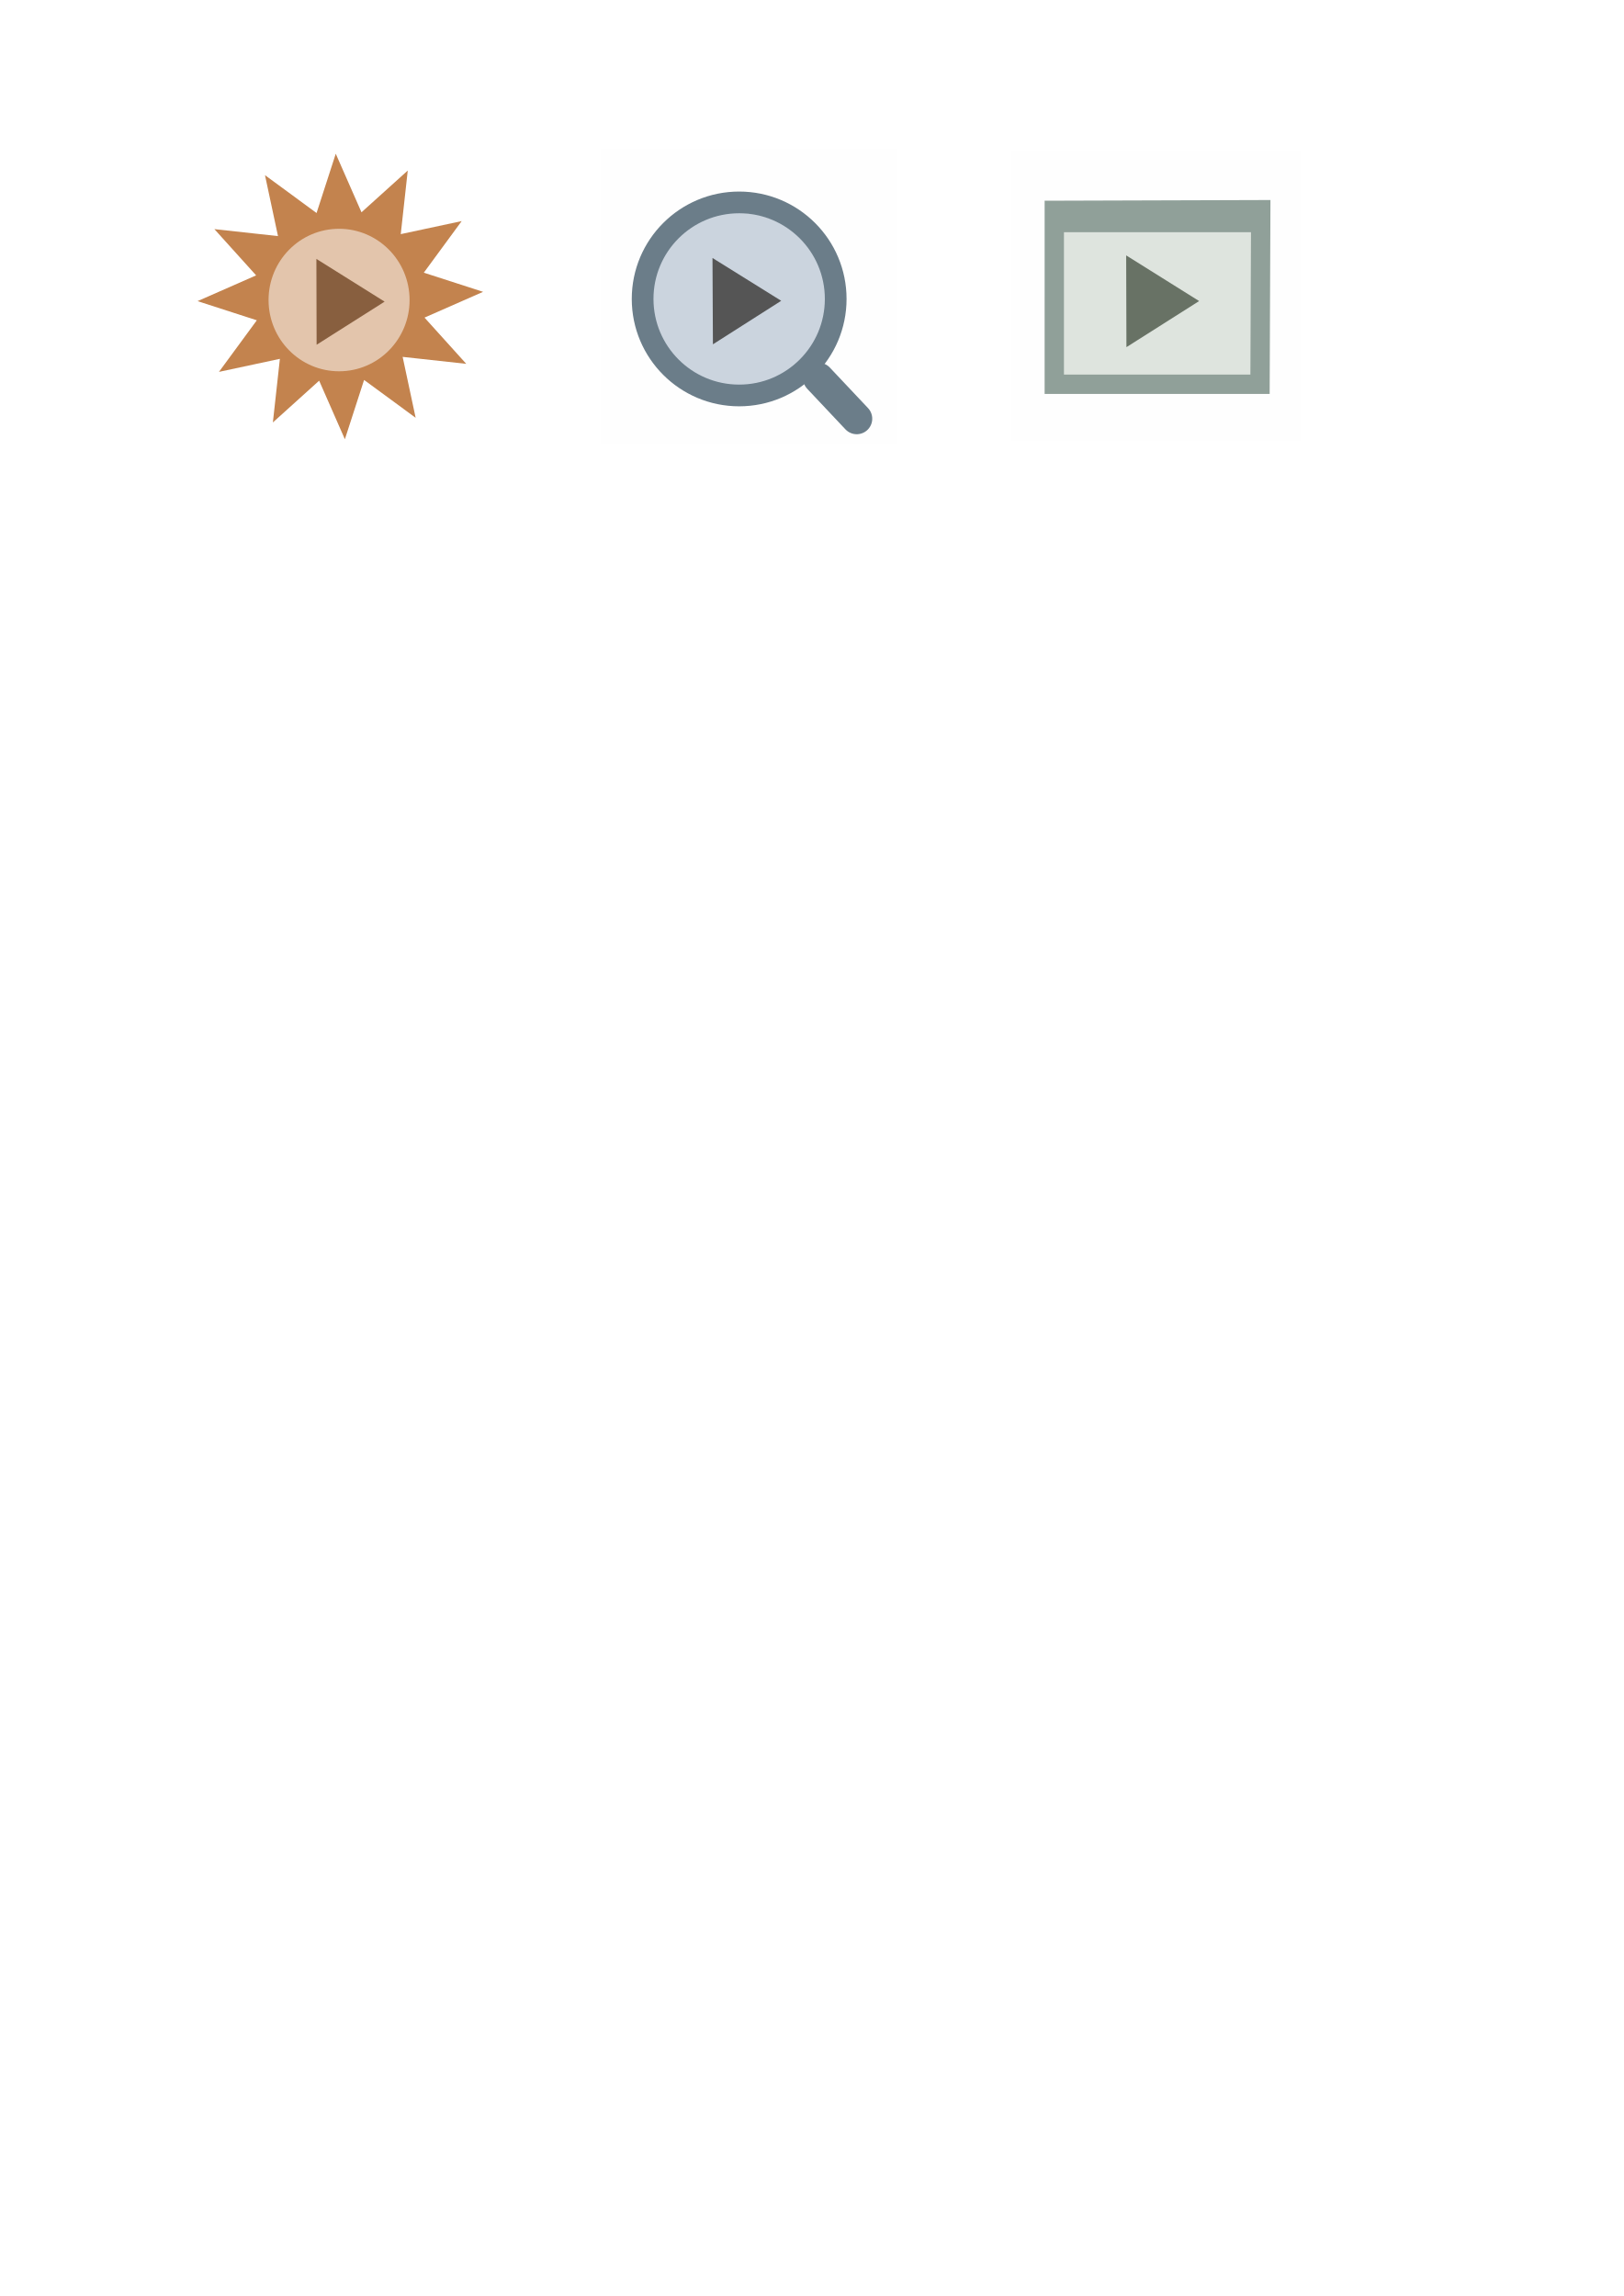
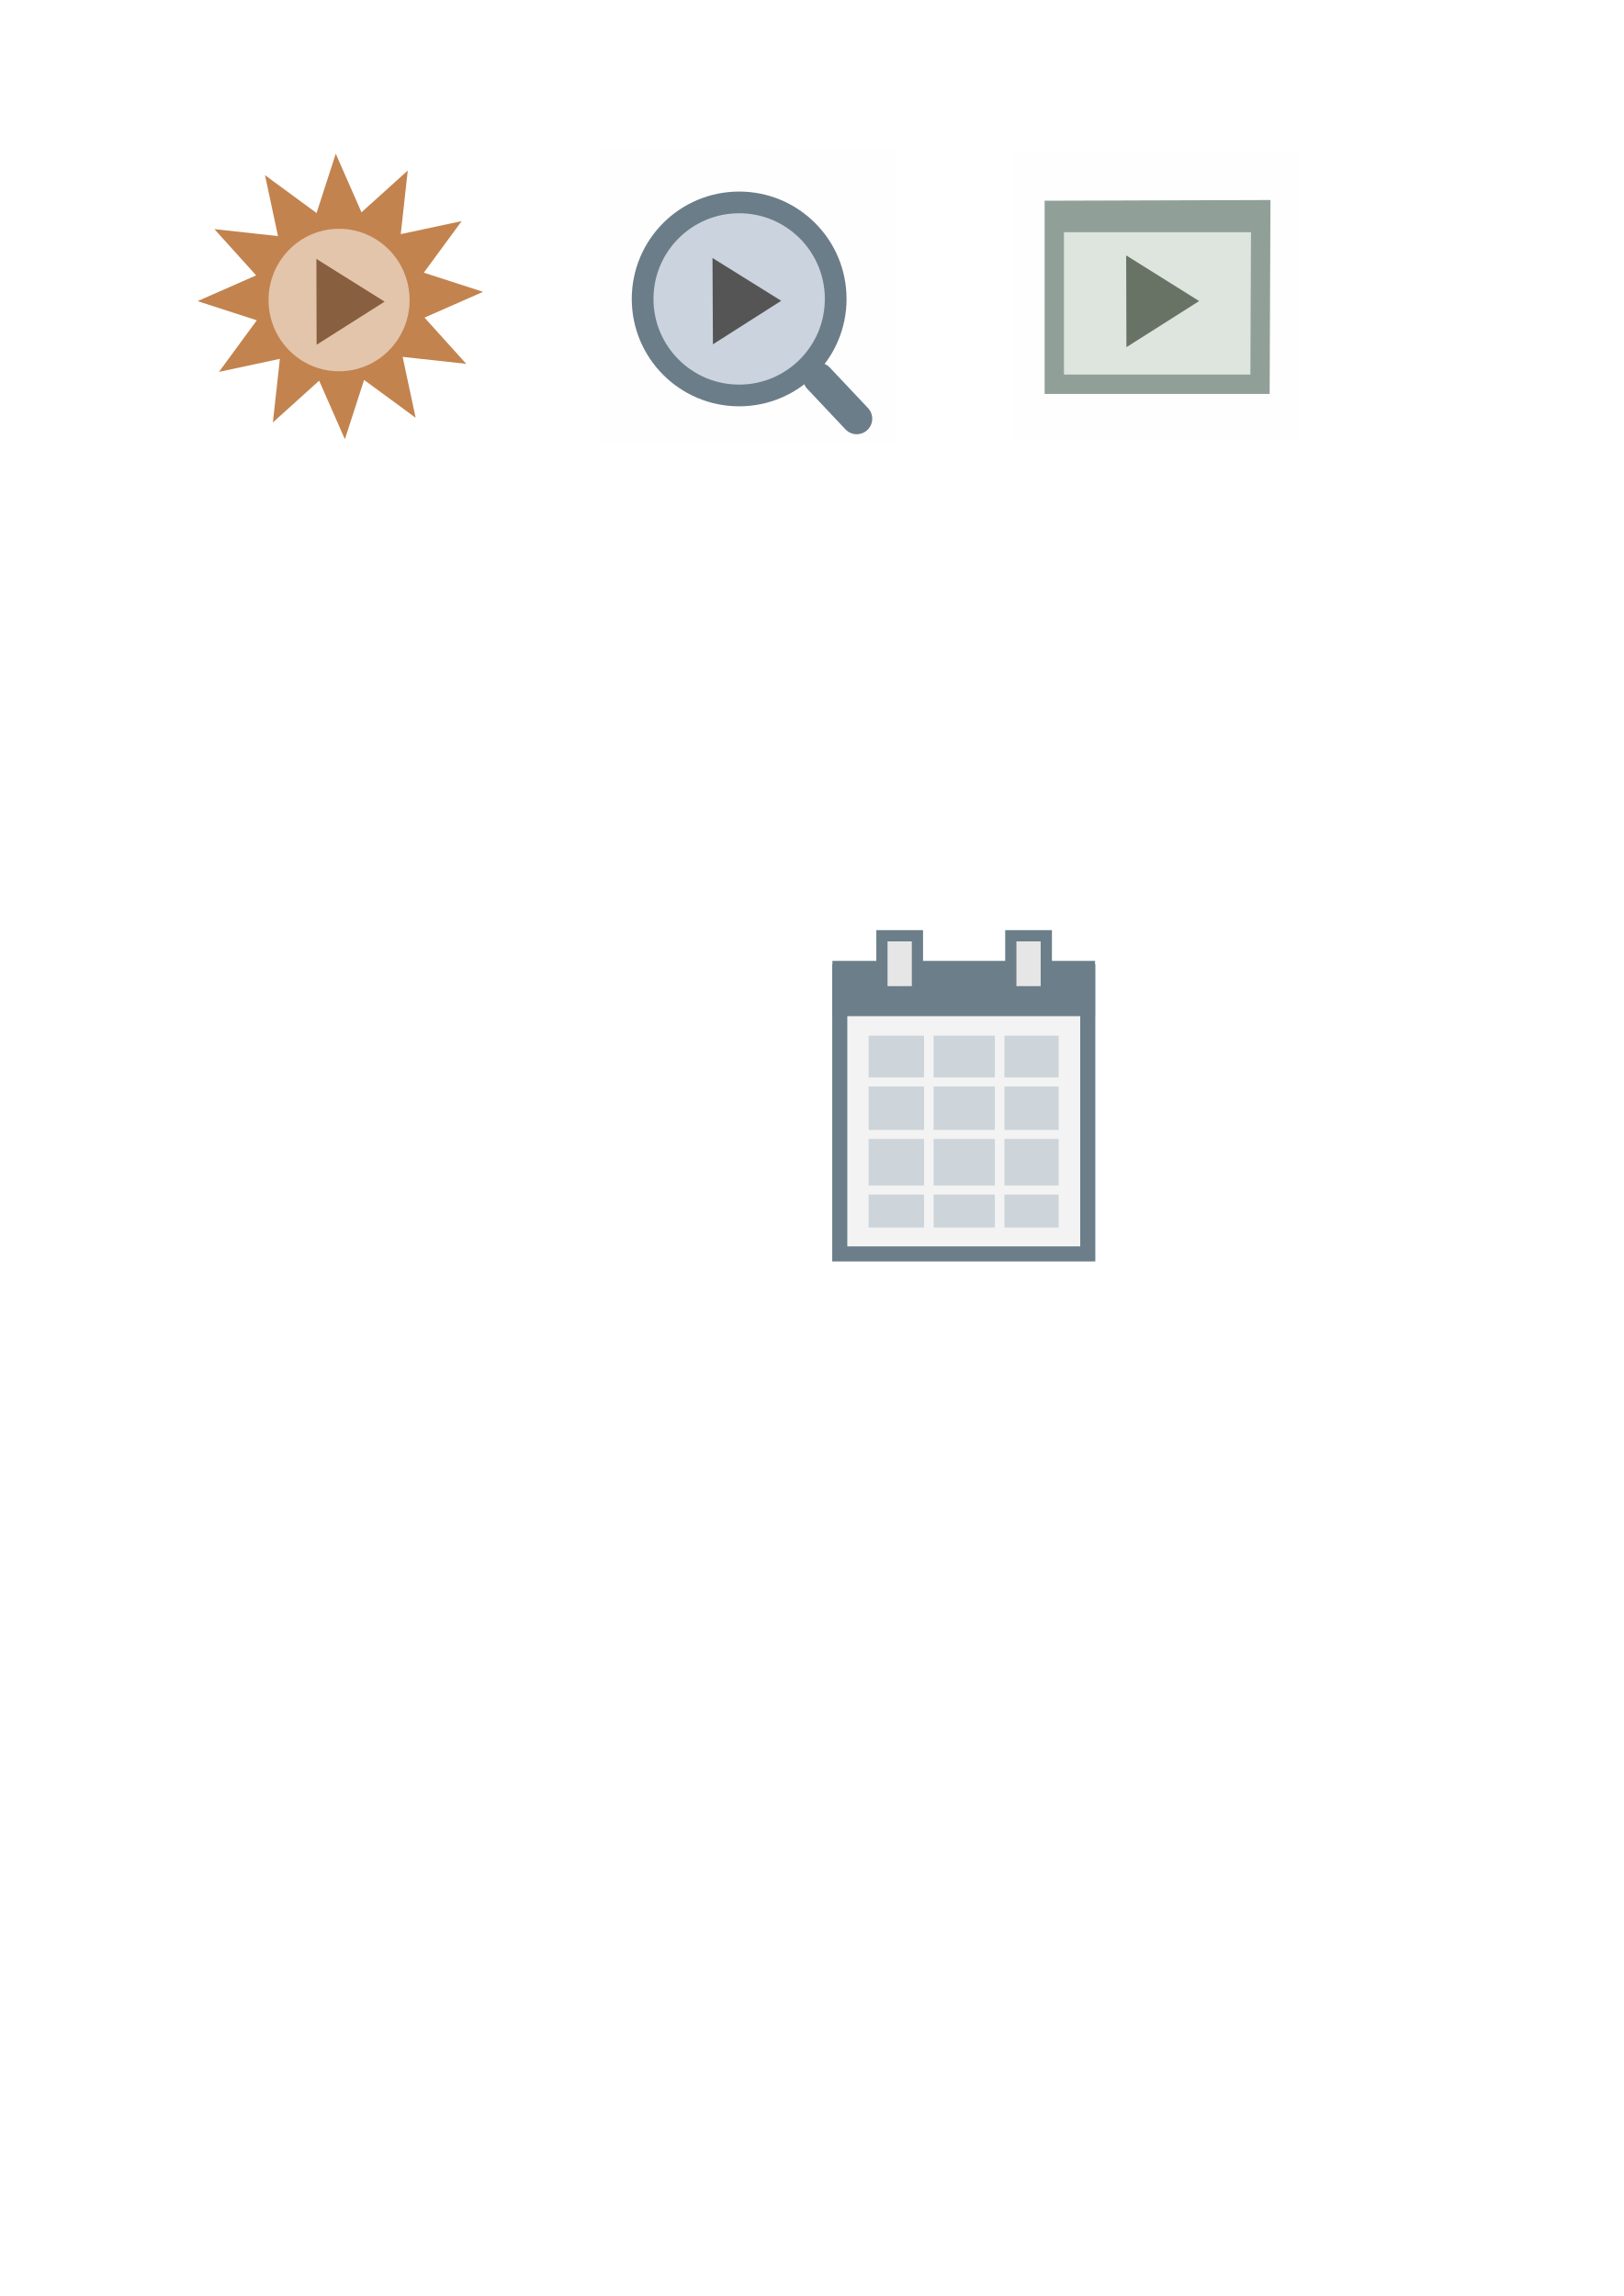
<svg xmlns="http://www.w3.org/2000/svg" id="svg8" version="1.1" viewBox="0 0 210 297" height="297mm" width="210mm">
  <defs id="defs2">
    <marker orient="auto" refY="0.0" refX="0.0" id="Arrow2Mend" style="overflow:visible;">
      <path id="path4563" style="fill-rule:evenodd;stroke-width:0.625;stroke-linejoin:round;stroke:#333333;stroke-opacity:1;fill:#4d4d4d;fill-opacity:1" d="M 8.719,4.034 L -2.207,0.016 L 8.719,-4.002 C 6.973,-1.63 6.983,1.616 8.719,4.034 z " transform="scale(0.6) rotate(180) translate(0,0)" />
    </marker>
    <marker orient="auto" refY="0.0" refX="0.0" id="TriangleOutM" style="overflow:visible">
      <path id="path4681" d="M 5.77,0.0 L -2.88,5.0 L -2.88,-5.0 L 5.77,0.0 z " style="fill-rule:evenodd;stroke:#333333;stroke-width:1pt;stroke-opacity:1;fill:#4d4d4d;fill-opacity:1" transform="scale(0.4)" />
    </marker>
  </defs>
  <g id="layer1" style="display:inline">
    <rect style="display:inline;opacity:1;fill:#c2d6bf;fill-opacity:0.004;stroke:none;stroke-width:2.137;stroke-linecap:butt;stroke-linejoin:miter;stroke-miterlimit:4;stroke-dasharray:none;stroke-dashoffset:56.693;stroke-opacity:1;paint-order:markers fill stroke" id="rect890" width="38.209" height="38.209" x="77.703" y="19.206" />
    <rect y="1304.493" x="-1948.721" height="173.265" width="173.265" id="rect926" style="opacity:1;fill:#28170b;fill-opacity:0;stroke:none;stroke-width:2.684;stroke-linecap:butt;stroke-linejoin:miter;stroke-miterlimit:4;stroke-dasharray:none;stroke-dashoffset:226.435;stroke-opacity:1;paint-order:markers fill stroke" />
    <g transform="matrix(1.616269,-0.08285553,0.08231644,1.633449,1343.114,-4182.217)" id="g982">
      <path style="opacity:1;fill:#c3834e;fill-opacity:1;stroke:none;stroke-width:0.5;stroke-linecap:butt;stroke-linejoin:miter;stroke-miterlimit:4;stroke-dasharray:none;stroke-dashoffset:18.898;stroke-opacity:1;paint-order:markers fill stroke" id="path976" d="m 245.249,89.815 -4.221,-2.794 -1.289,4.758 -2.259,-4.53 -3.496,3.476 0.309,-5.053 -4.765,1.262 2.794,-4.221 -4.758,-1.289 4.53,-2.259 -3.476,-3.496 5.053,0.309 -1.262,-4.765 4.221,2.794 1.289,-4.758 2.259,4.53 3.496,-3.476 -0.309,5.053 4.765,-1.262 -2.794,4.221 4.758,1.289 -4.53,2.259 3.476,3.496 -5.053,-0.309 z" transform="matrix(1.005149,0.09905044,-0.09985144,0.9945777,-1164.968,2432.782)" />
      <circle style="opacity:1;fill:#e3c5ac;fill-opacity:1;stroke:none;stroke-width:0.555;stroke-linecap:butt;stroke-linejoin:miter;stroke-miterlimit:4;stroke-dasharray:none;stroke-dashoffset:18.898;stroke-opacity:1;paint-order:markers fill stroke" id="circle978" cx="-933.063" cy="2536.791" r="5.635" />
      <path transform="matrix(0.1481503,-0.03571227,0.03193235,0.1596761,-991.3524,2417.589)" d="m 244.816,803.226 -40.1,10.63 10.844,-40.042 z" id="path980" style="opacity:1;fill:#885f3f;fill-opacity:1;stroke:none;stroke-width:5.525;stroke-linecap:butt;stroke-linejoin:miter;stroke-miterlimit:4;stroke-dasharray:none;stroke-dashoffset:226.435;stroke-opacity:1;paint-order:markers fill stroke" />
    </g>
    <ellipse ry="11.648" rx="11.843" cy="39.169" cx="95.394" id="ellipse869" style="opacity:1;fill:#cbd4de;fill-opacity:1;stroke:none;stroke-width:2.611;stroke-linecap:butt;stroke-linejoin:miter;stroke-miterlimit:4;stroke-dasharray:none;stroke-dashoffset:226.435;stroke-opacity:1;paint-order:markers fill stroke" />
    <g style="stroke:#718390;stroke-opacity:1" transform="matrix(0.441048,0,0,0.441048,-419.7217,-274.1322)" id="g883">
      <path style="fill:#000000;fill-opacity:0;stroke:#6b7d89;stroke-width:9.096;stroke-linecap:round;stroke-linejoin:miter;stroke-miterlimit:4;stroke-dasharray:none;stroke-opacity:1" d="m 1202.876,744.352 -11.2,-11.886" id="path879" />
      <circle style="opacity:1;fill:none;fill-opacity:1;stroke:#6b7d89;stroke-width:6.367;stroke-linecap:butt;stroke-linejoin:miter;stroke-miterlimit:4;stroke-dasharray:none;stroke-dashoffset:226.435;stroke-opacity:1;paint-order:markers fill stroke" id="circle881" cx="1168.4" cy="709.221" r="28.31" />
    </g>
    <rect y="19.508" x="130.782" height="37.461" width="37.461" id="rect893" style="display:inline;opacity:1;fill:#c2d6bf;fill-opacity:0.004;stroke:none;stroke-width:2.137;stroke-linecap:butt;stroke-linejoin:miter;stroke-miterlimit:4;stroke-dasharray:none;stroke-dashoffset:56.693;stroke-opacity:1;paint-order:markers fill stroke" />
    <path style="display:inline;opacity:1;fill:#dee4de;fill-opacity:1;stroke:#90a099;stroke-width:2.5;stroke-linecap:square;stroke-linejoin:miter;stroke-miterlimit:4;stroke-dasharray:none;stroke-dashoffset:0;stroke-opacity:1;paint-order:markers fill stroke" d="m 136.355,49.706 h 26.609 l 0.094,-22.578 -26.702,0.084 z" id="path895" />
    <rect y="26.3" x="135.779" height="3.737" width="28.115" id="rect897" style="fill:#90a099;fill-opacity:1;stroke:none;stroke-width:5;stroke-linecap:square;stroke-miterlimit:4;stroke-dasharray:none;stroke-dashoffset:66.371;stroke-opacity:1" />
+     <rect style="fill:#f3f3f3;fill-opacity:1;stroke:#6b7d89;stroke-width:3.9;stroke-linecap:square;stroke-miterlimit:4;stroke-dasharray:none;stroke-dashoffset:75.591;stroke-opacity:1;paint-order:markers stroke fill" id="rect863" width="30.124" height="34.528" x="109.586" y="126.698" />
+     <rect style="fill:#6b7d89;fill-opacity:1;stroke-width:0.5;stroke-linecap:square;stroke-dashoffset:75.591;paint-order:markers stroke fill" id="rect881" width="33.967" height="7.15" x="107.66" y="124.296" />
+     <rect style="fill:#ced5dc;fill-opacity:1;stroke-width:0.5;stroke-linecap:square;stroke-dashoffset:75.591;paint-order:markers stroke fill" id="rect883" width="24.584" height="24.815" x="112.34" y="133.972" />
+     <g id="g948" style="stroke:#f3f3f3;stroke-width:1.235;stroke-miterlimit:4;stroke-dasharray:none;stroke-opacity:1" transform="matrix(1,0,0,0.9440639,0,8.506575)">
+       <path style="fill:none;stroke:#f3f3f3;stroke-width:1.235;stroke-linecap:butt;stroke-linejoin:miter;stroke-miterlimit:4;stroke-dasharray:none;stroke-opacity:1" d="m 110.232,139.245 h 28.905" id="path896" />
+       <path style="fill:none;stroke:#f3f3f3;stroke-width:1.235;stroke-linecap:butt;stroke-linejoin:miter;stroke-miterlimit:4;stroke-dasharray:none;stroke-opacity:1" d="m 110.232,146.43 h 28.905" id="path898" />
+       <path style="fill:none;stroke:#f3f3f3;stroke-width:1.235;stroke-linecap:butt;stroke-linejoin:miter;stroke-miterlimit:4;stroke-dasharray:none;stroke-opacity:1" d="m 110.232,154.045 h 28.905" id="path900" />
+       <path style="fill:none;stroke:#f3f3f3;stroke-width:1.235;stroke-linecap:butt;stroke-linejoin:miter;stroke-miterlimit:4;stroke-dasharray:none;stroke-opacity:1" d="m 120.132,132.632 v 28.905" id="path939" />
+       <path style="fill:none;stroke:#f3f3f3;stroke-width:1.235;stroke-linecap:butt;stroke-linejoin:miter;stroke-miterlimit:4;stroke-dasharray:none;stroke-opacity:1" d="m 129.284,132.632 v 28.905" id="path941" />
+     </g>
+     <rect style="fill:#e6e6e6;fill-opacity:1;stroke:#6b7d89;stroke-width:2.9;stroke-linecap:square;stroke-miterlimit:4;stroke-dasharray:none;stroke-dashoffset:75.591;stroke-opacity:1;paint-order:markers stroke fill" id="rect950" width="5.794" height="3.142" x="121.771" y="-117.931" transform="rotate(90)" />
+     <rect style="fill:#e6e6e6;fill-opacity:1;stroke:#6b7d89;stroke-width:2.9;stroke-linecap:square;stroke-miterlimit:4;stroke-dasharray:none;stroke-dashoffset:75.591;stroke-opacity:1;paint-order:markers stroke fill" id="rect964" width="5.794" height="3.142" x="121.771" y="-134.599" transform="rotate(90)" />
+     <rect style="display:inline;opacity:1;fill:#c2d6bf;fill-opacity:0.01;stroke:none;stroke-width:2.137;stroke-linecap:butt;stroke-linejoin:miter;stroke-miterlimit:4;stroke-dasharray:none;stroke-dashoffset:56.693;stroke-opacity:1;paint-order:markers fill stroke" id="rect976" width="45.693" height="45.693" x="102.062" y="118.828" />
  </g>
  <g id="layer2" style="display:inline">
    <path style="display:inline;opacity:1;fill:#555555;fill-opacity:1;stroke:none;stroke-width:5.525;stroke-linecap:butt;stroke-linejoin:miter;stroke-miterlimit:4;stroke-dasharray:none;stroke-dashoffset:226.435;stroke-opacity:1;paint-order:markers fill stroke" id="path887" d="m 244.816,803.226 -40.1,10.63 10.844,-40.042 z" transform="matrix(0.2376955,-0.07158023,0.06574463,0.2594995,-9.962305,-152.0034)" />
    <path transform="matrix(0.2528516,-0.07556356,0.06931097,0.2760181,37.51397,-164.2625)" d="m 244.816,803.226 -40.1,10.63 10.844,-40.042 z" id="path899" style="display:inline;opacity:1;fill:#687265;fill-opacity:1;stroke:none;stroke-width:5.525;stroke-linecap:butt;stroke-linejoin:miter;stroke-miterlimit:4;stroke-dasharray:none;stroke-dashoffset:226.435;stroke-opacity:1;paint-order:markers fill stroke" />
  </g>
</svg>
